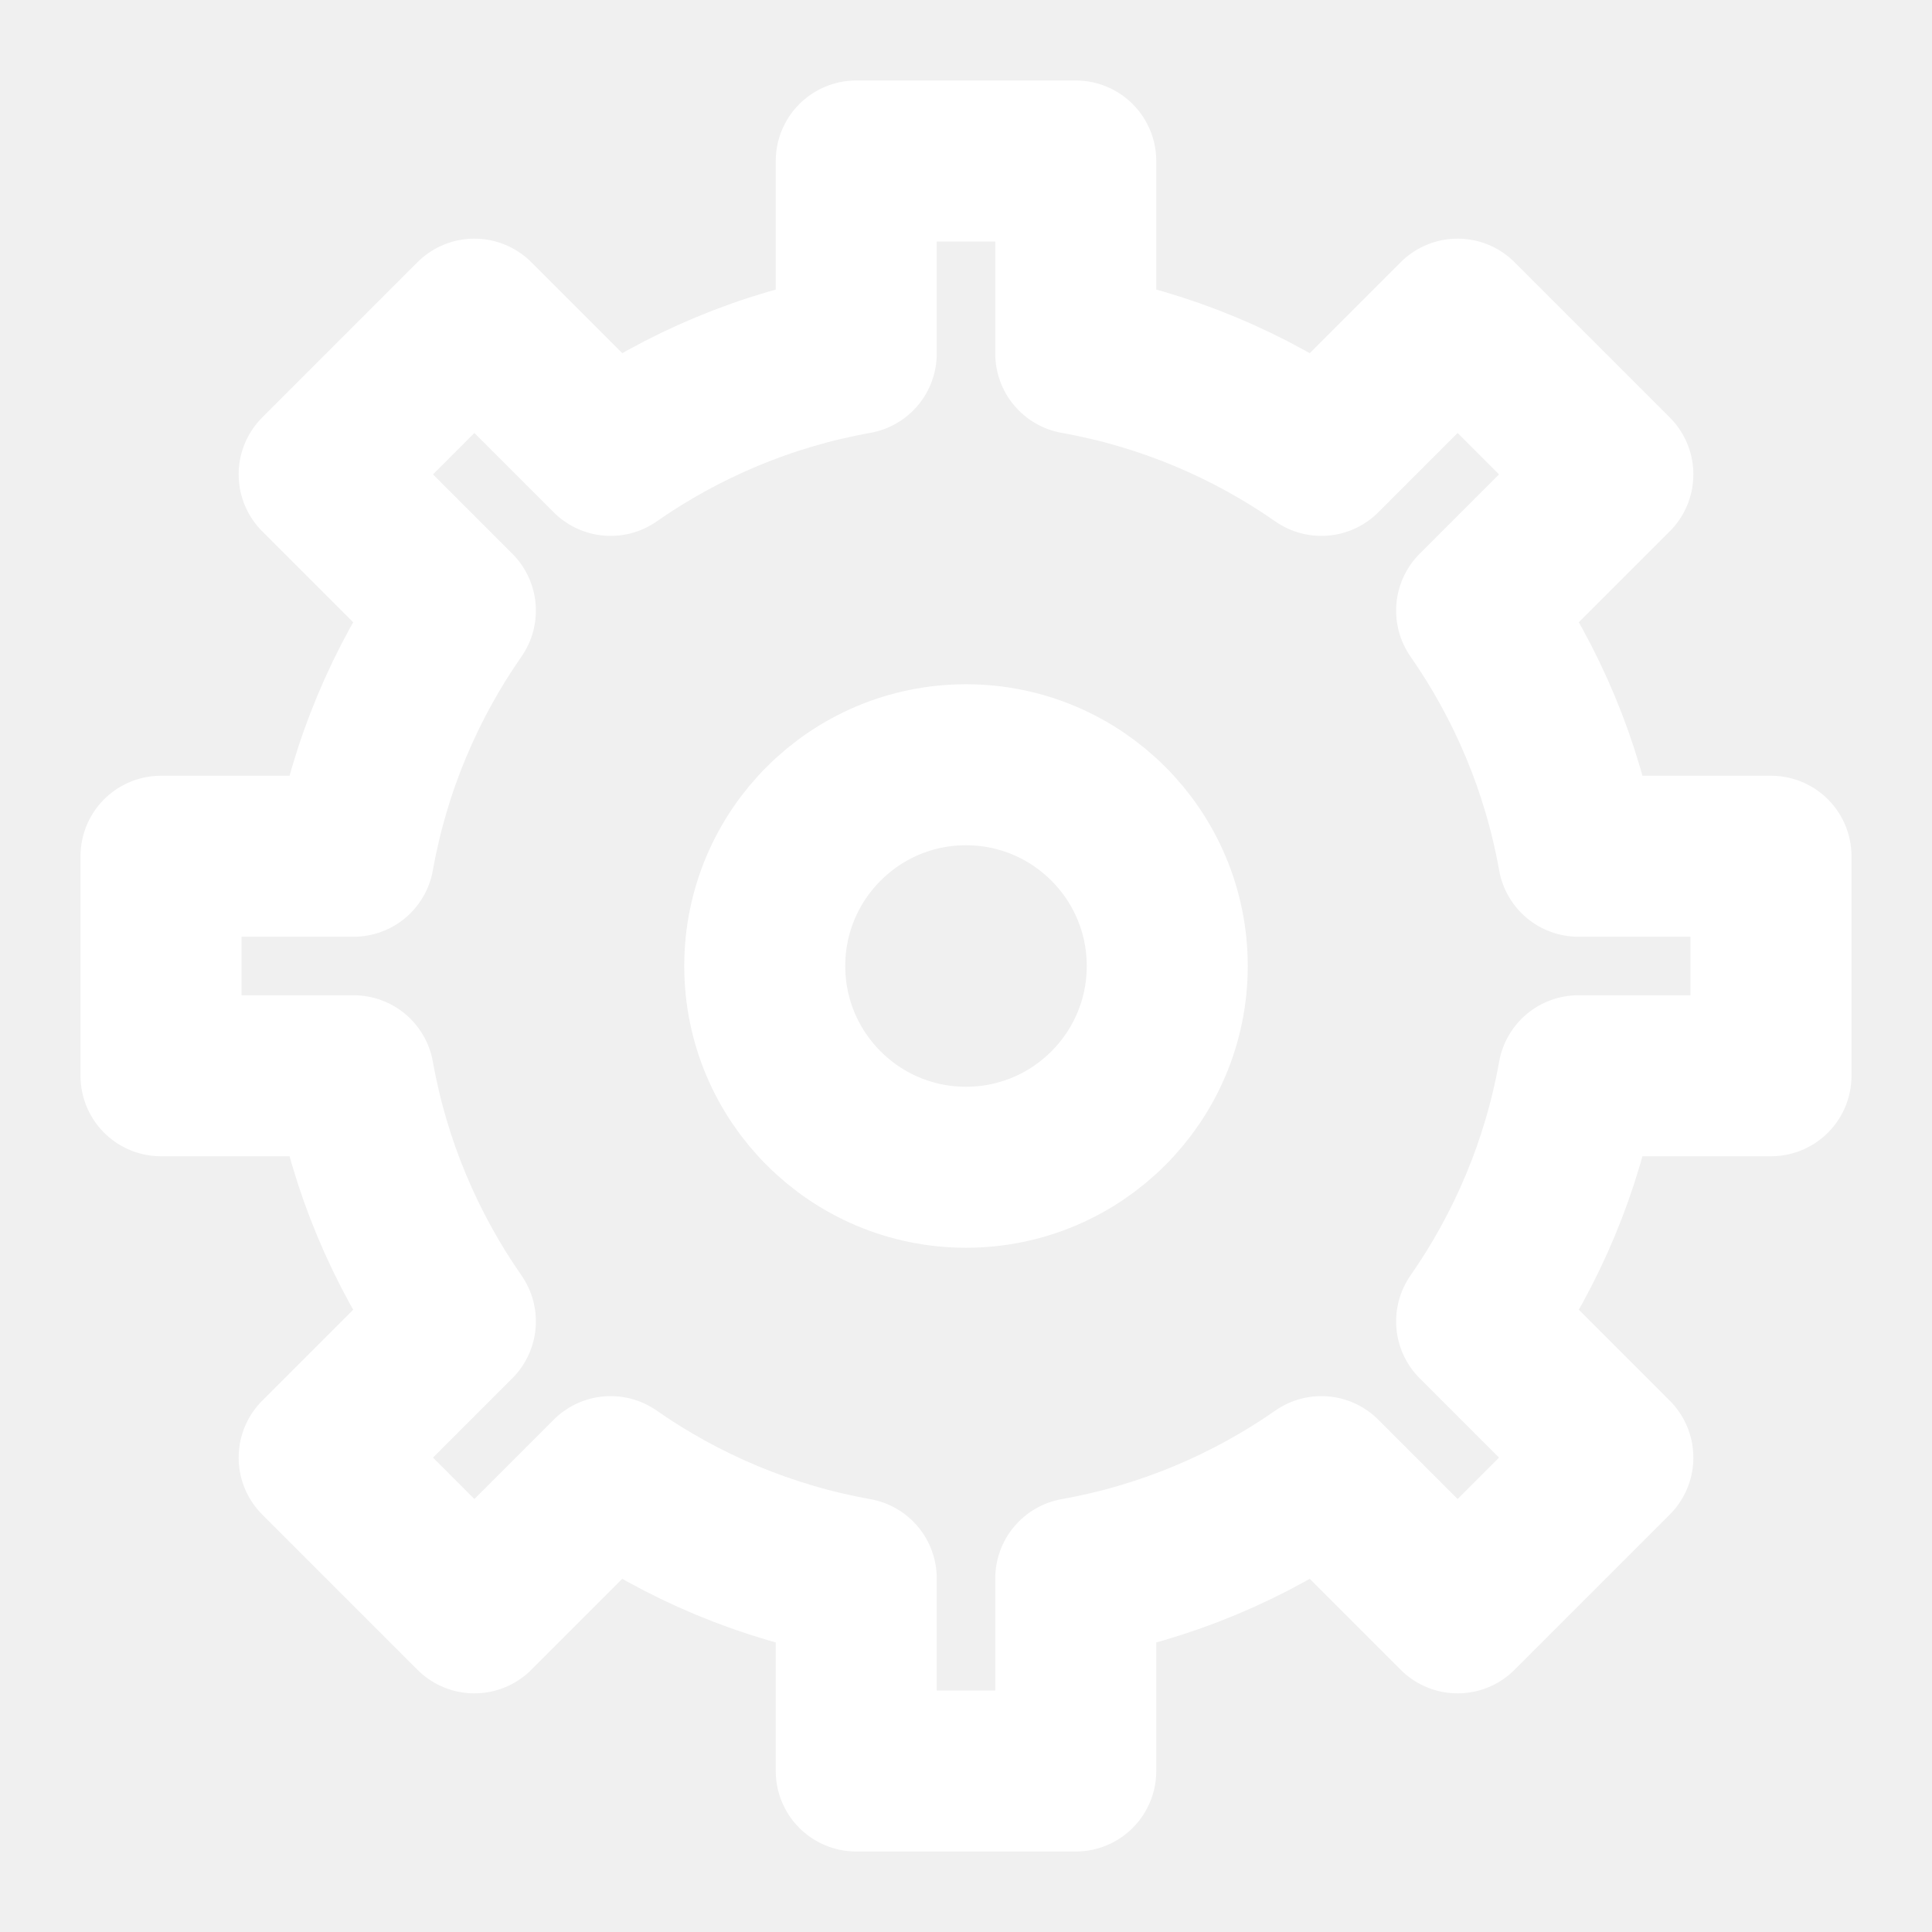
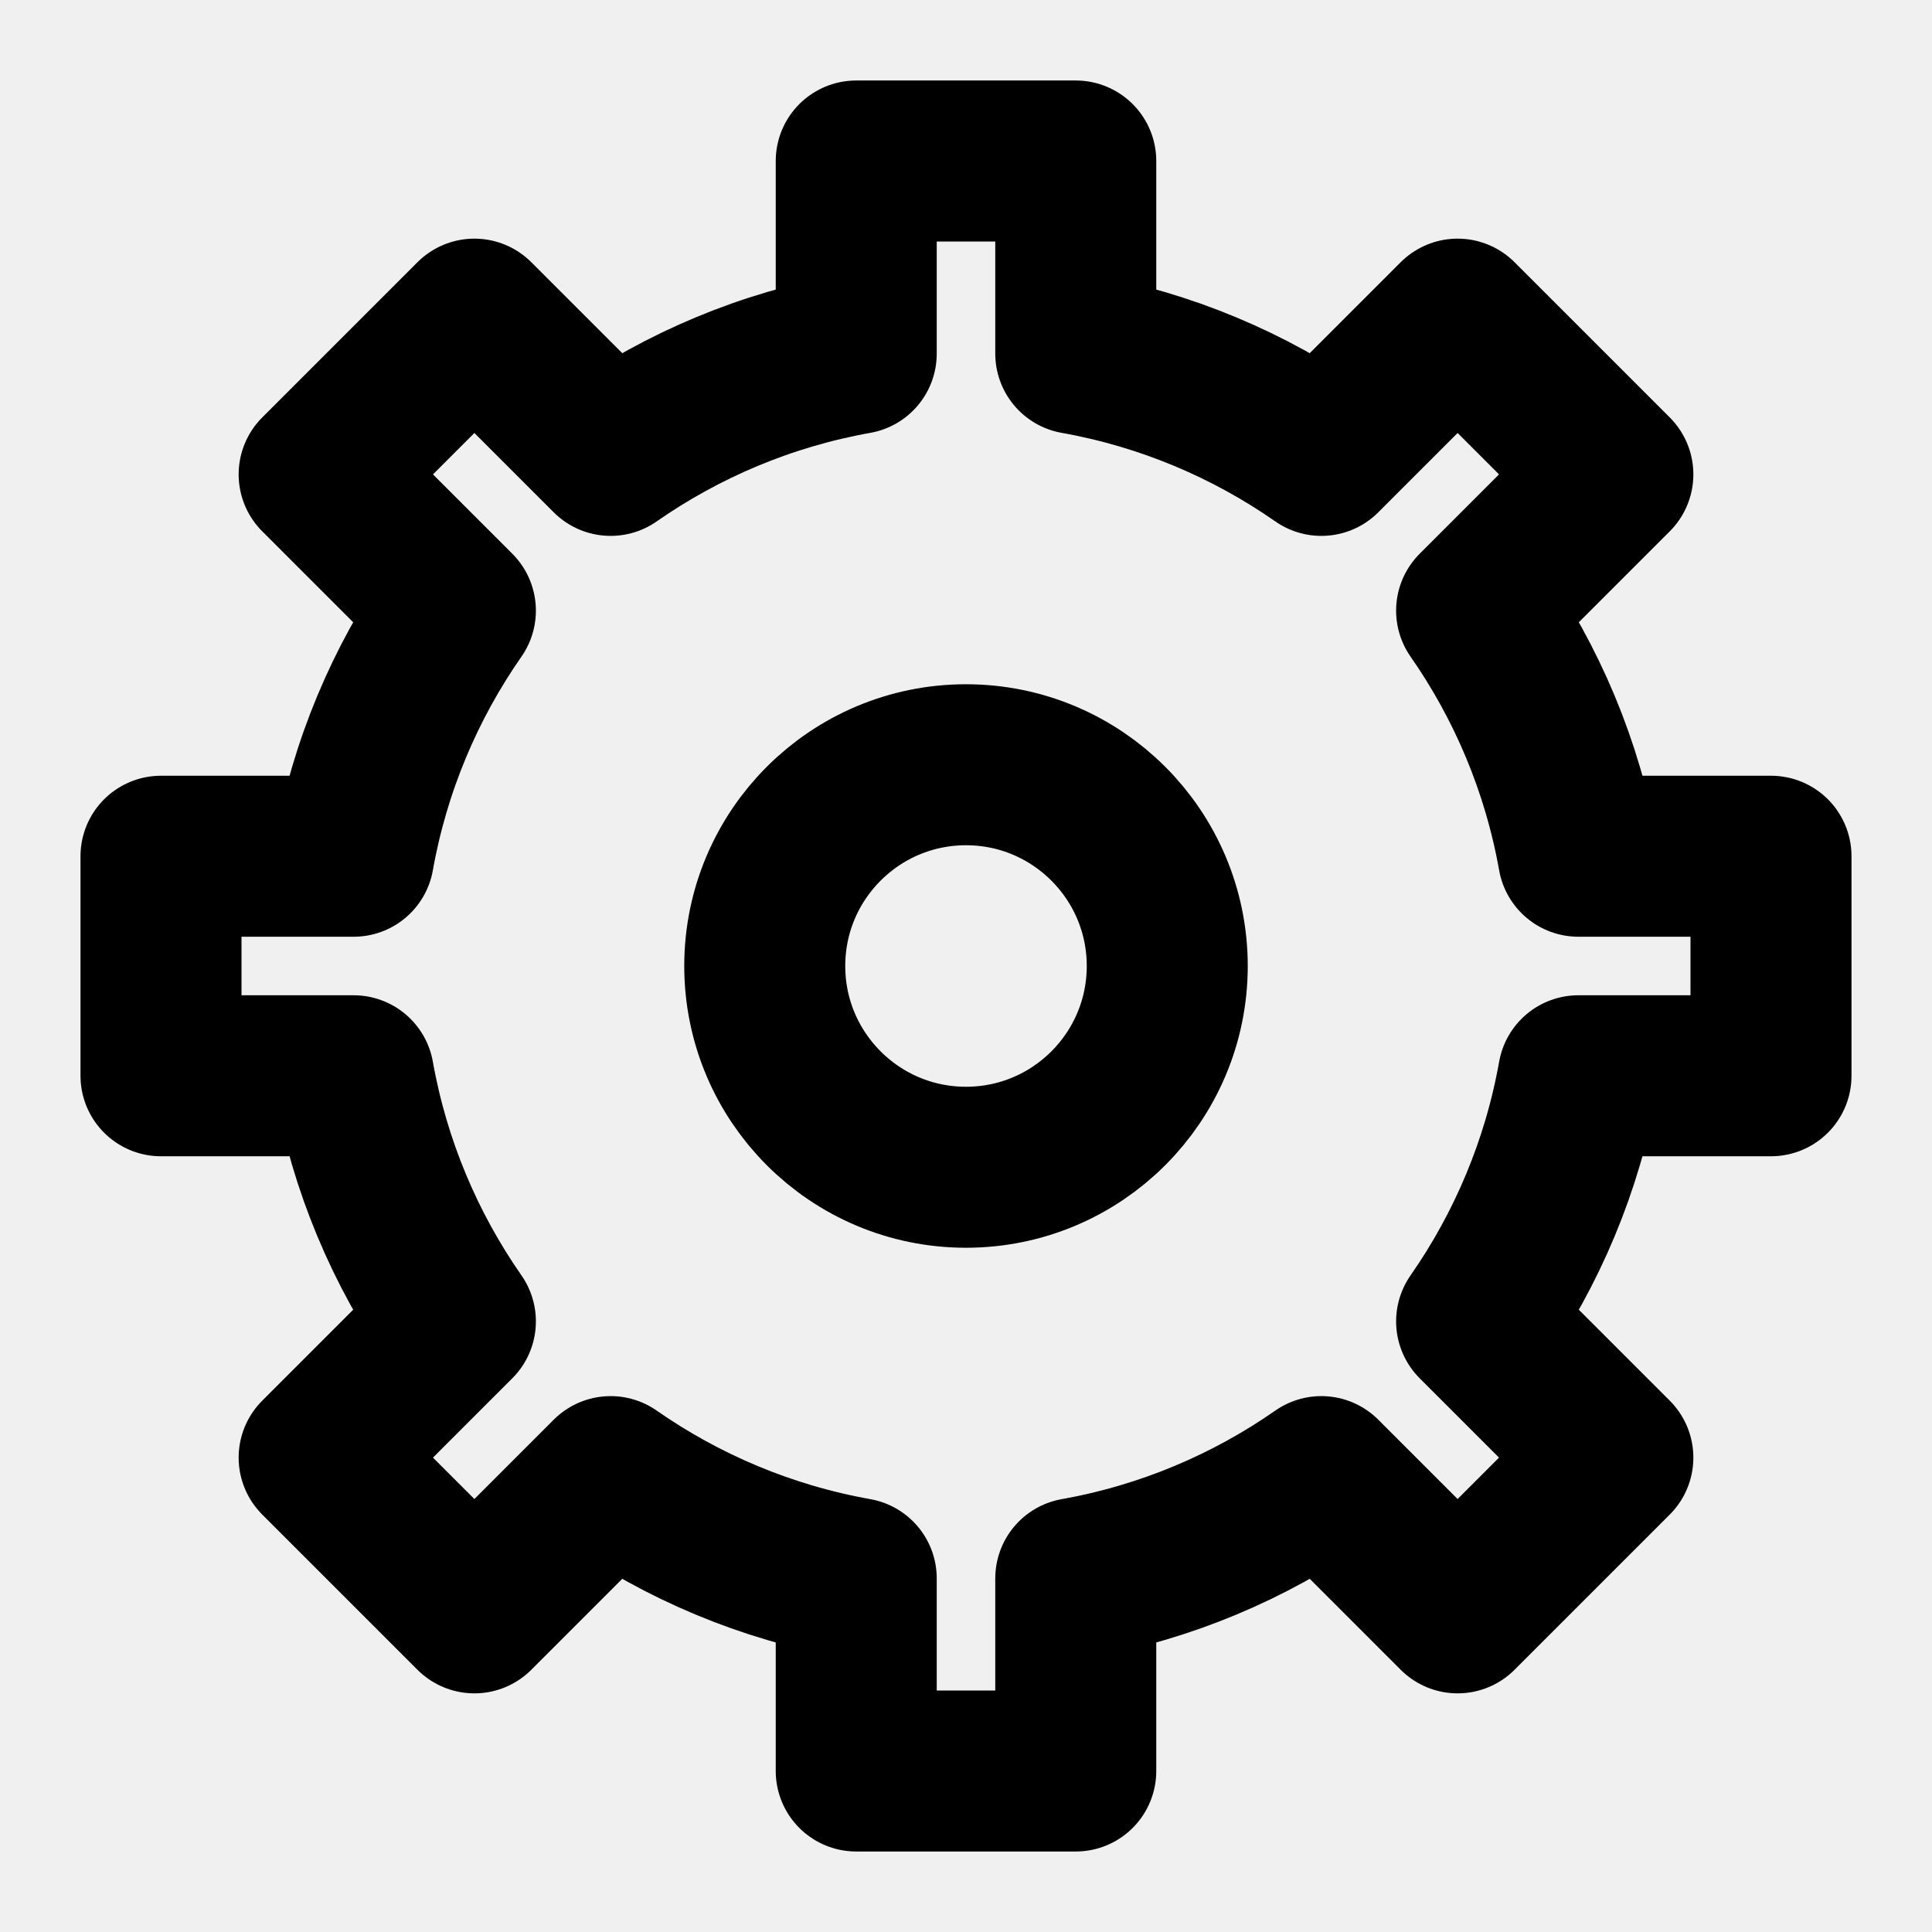
<svg xmlns="http://www.w3.org/2000/svg" width="24" height="24" viewBox="0 0 48 48" fill="none">
-   <path d="M36.686 15.171C37.936 16.964 38.816 19.035 39.215 21.273H44V26.727H39.215C38.816 28.965 37.936 31.036 36.686 32.829L40.071 36.214L36.214 40.071L32.829 36.686C31.036 37.936 28.965 38.816 26.727 39.215V44H21.273V39.215C19.035 38.816 16.964 37.936 15.171 36.686L11.786 40.071L7.929 36.214L11.314 32.829C10.064 31.036 9.184 28.965 8.785 26.727H4V21.273H8.785C9.184 19.035 10.064 16.964 11.314 15.171L7.929 11.786L11.786 7.929L15.171 11.314C16.964 10.064 19.035 9.184 21.273 8.785V4H26.727V8.785C28.965 9.184 31.036 10.064 32.829 11.314L36.214 7.929L40.071 11.786L36.686 15.171Z" fill="none" stroke="#fff" stroke-width="4" stroke-linejoin="round" />
-   <path d="M24 29C26.761 29 29 26.761 29 24C29 21.239 26.761 19 24 19C21.239 19 19 21.239 19 24C19 26.761 21.239 29 24 29Z" fill="none" stroke="#fff" stroke-width="4" stroke-linejoin="round" />
+   <path d="M36.686 15.171C37.936 16.964 38.816 19.035 39.215 21.273H44V26.727H39.215C38.816 28.965 37.936 31.036 36.686 32.829L40.071 36.214L36.214 40.071L32.829 36.686C31.036 37.936 28.965 38.816 26.727 39.215V44H21.273V39.215C19.035 38.816 16.964 37.936 15.171 36.686L11.786 40.071L7.929 36.214L11.314 32.829C10.064 31.036 9.184 28.965 8.785 26.727H4V21.273H8.785C9.184 19.035 10.064 16.964 11.314 15.171L7.929 11.786L11.786 7.929L15.171 11.314C16.964 10.064 19.035 9.184 21.273 8.785V4H26.727V8.785C28.965 9.184 31.036 10.064 32.829 11.314L36.214 7.929L40.071 11.786L36.686 15.171Z" fill="none" stroke="#000" stroke-width="4" stroke-linejoin="round" />
+   <path d="M24 29C26.761 29 29 26.761 29 24C29 21.239 26.761 19 24 19C21.239 19 19 21.239 19 24C19 26.761 21.239 29 24 29Z" fill="none" stroke="#000" stroke-width="4" stroke-linejoin="round" />
</svg>
